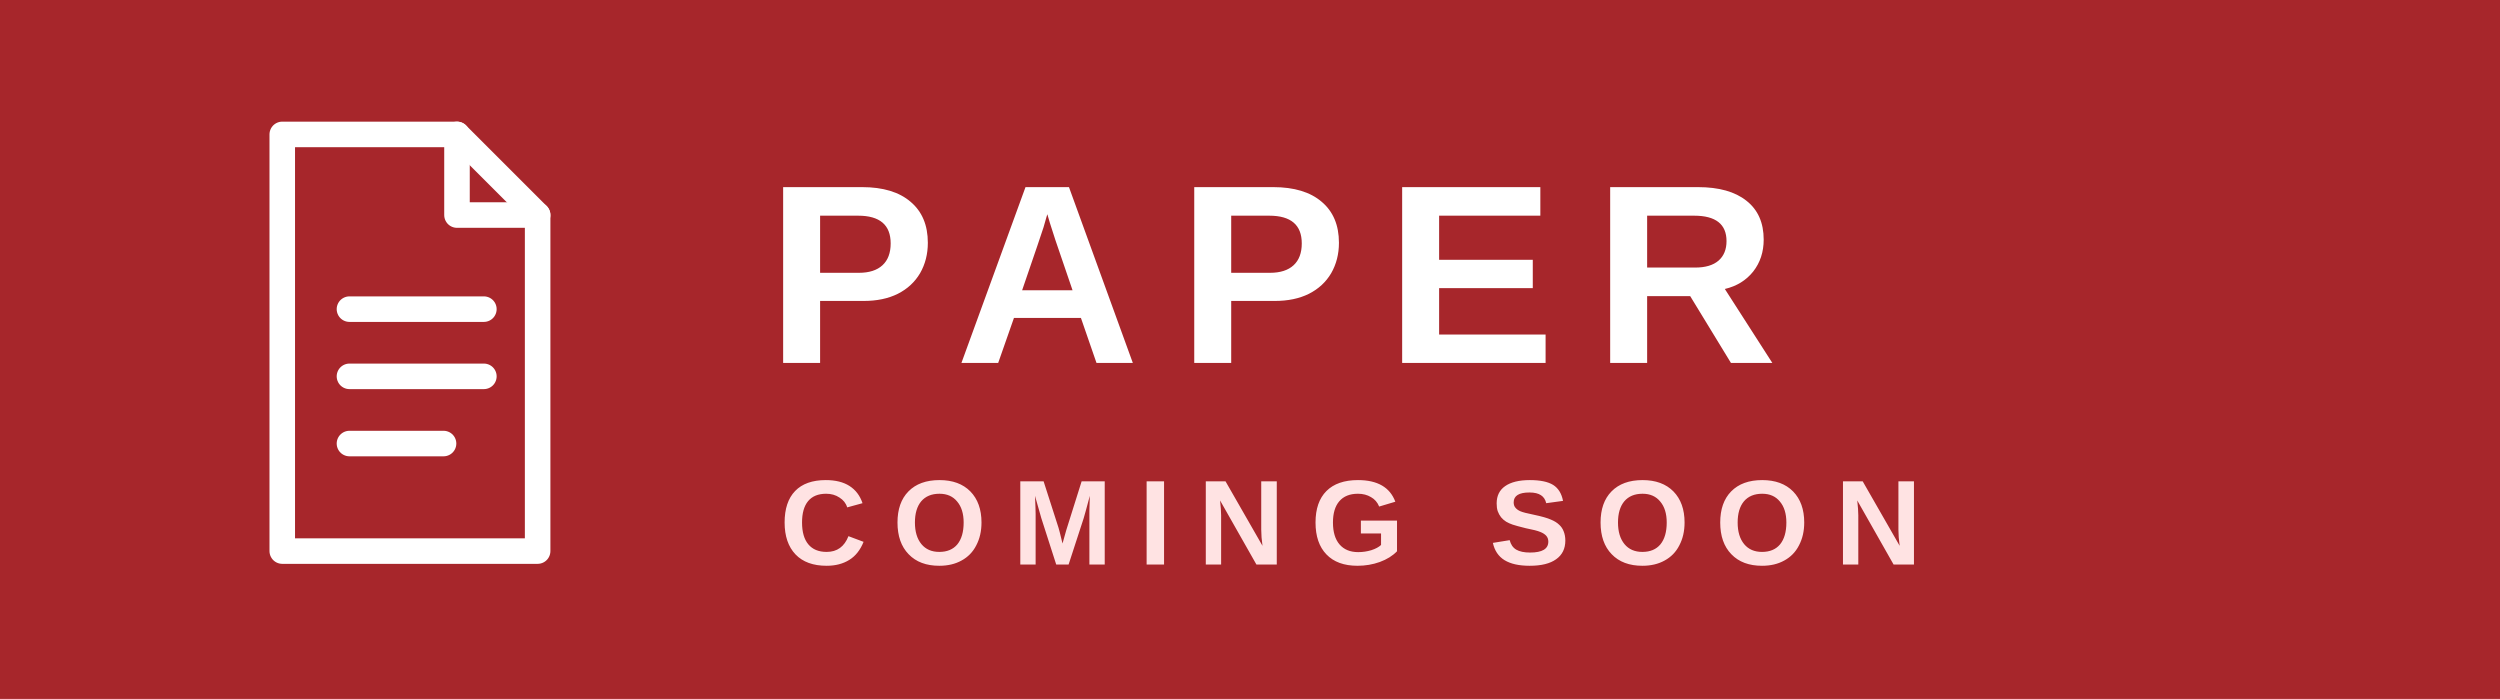
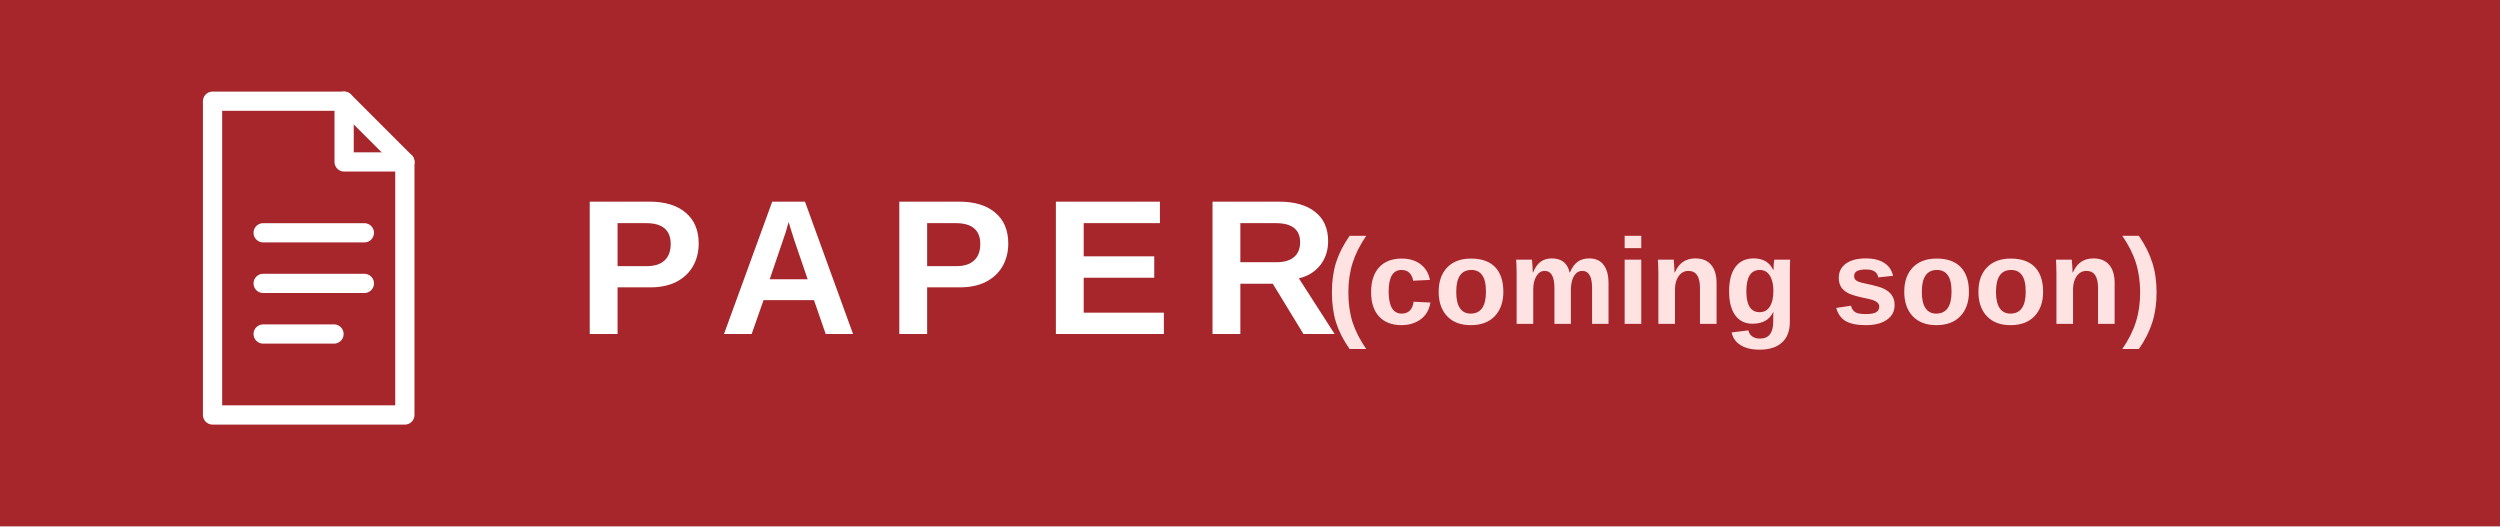
- <svg xmlns="http://www.w3.org/2000/svg" width="186" height="52" viewBox="0 0 186 52" role="img" aria-label="Paper coming soon">
-   <rect width="186" height="52" fill="#A7262B" />
+ <svg xmlns="http://www.w3.org/2000/svg" width="247" height="52" viewBox="0 0 247 52" role="img" aria-label="Paper coming soon">
+   <rect width="247" height="52" fill="#A7262B" />
  <g fill="none" stroke="#fff" stroke-width="1.9" stroke-linecap="round" stroke-linejoin="round">
    <path d="M21 10h13l6 6v25H21z" />
    <path d="M34 10v6h6M26 23h10M26 28h10M26 33h7" />
  </g>
-   <text x="57" y="27" fill="#fff" font-family="Arial,Helvetica,sans-serif" font-size="19" font-weight="700" letter-spacing="2.8">PAPER</text>
-   <text x="58" y="42" fill="#FFE3E3" font-family="Arial,Helvetica,sans-serif" font-size="9" font-weight="700" letter-spacing="1.9">COMING SOON</text>
+   <text x="57" y="33" fill="#fff" font-family="Arial,Helvetica,sans-serif" font-size="19" font-weight="700" letter-spacing="2.8">PAPER</text>
+   <text x="131" y="32" fill="#FFE3E3" font-family="Arial,Helvetica,sans-serif" font-size="12" font-weight="600">(coming soon)</text>
</svg>
